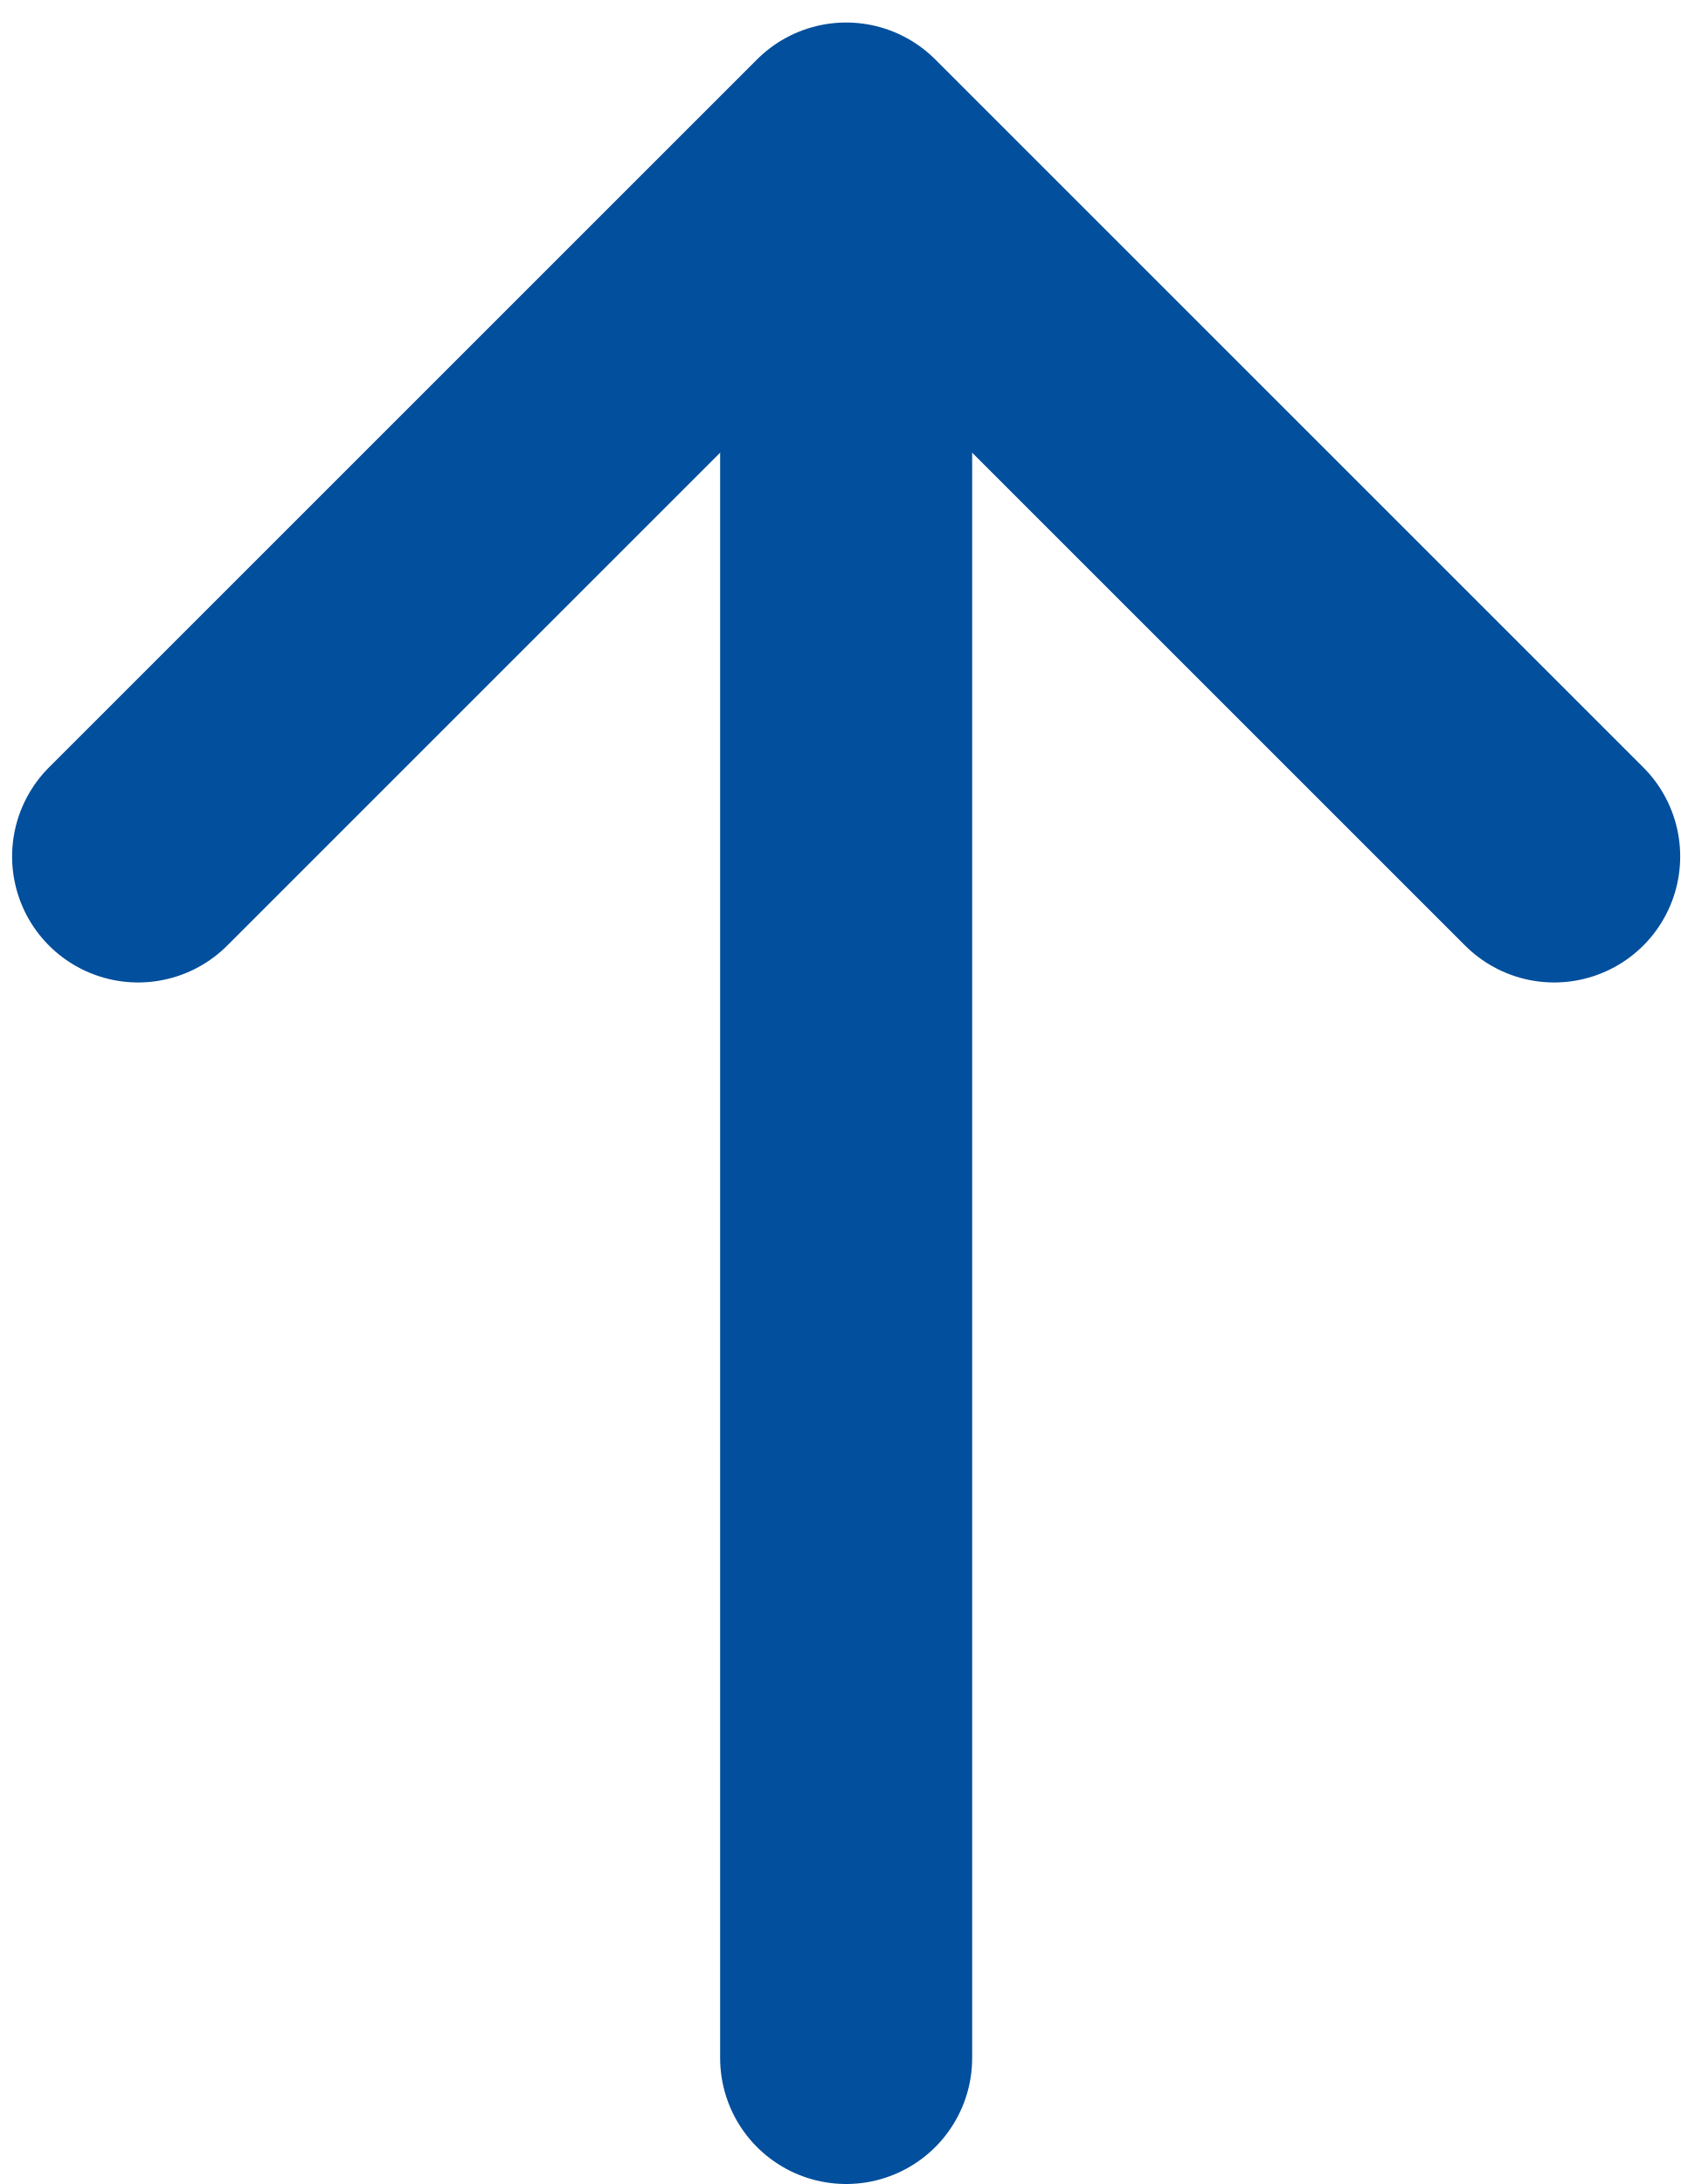
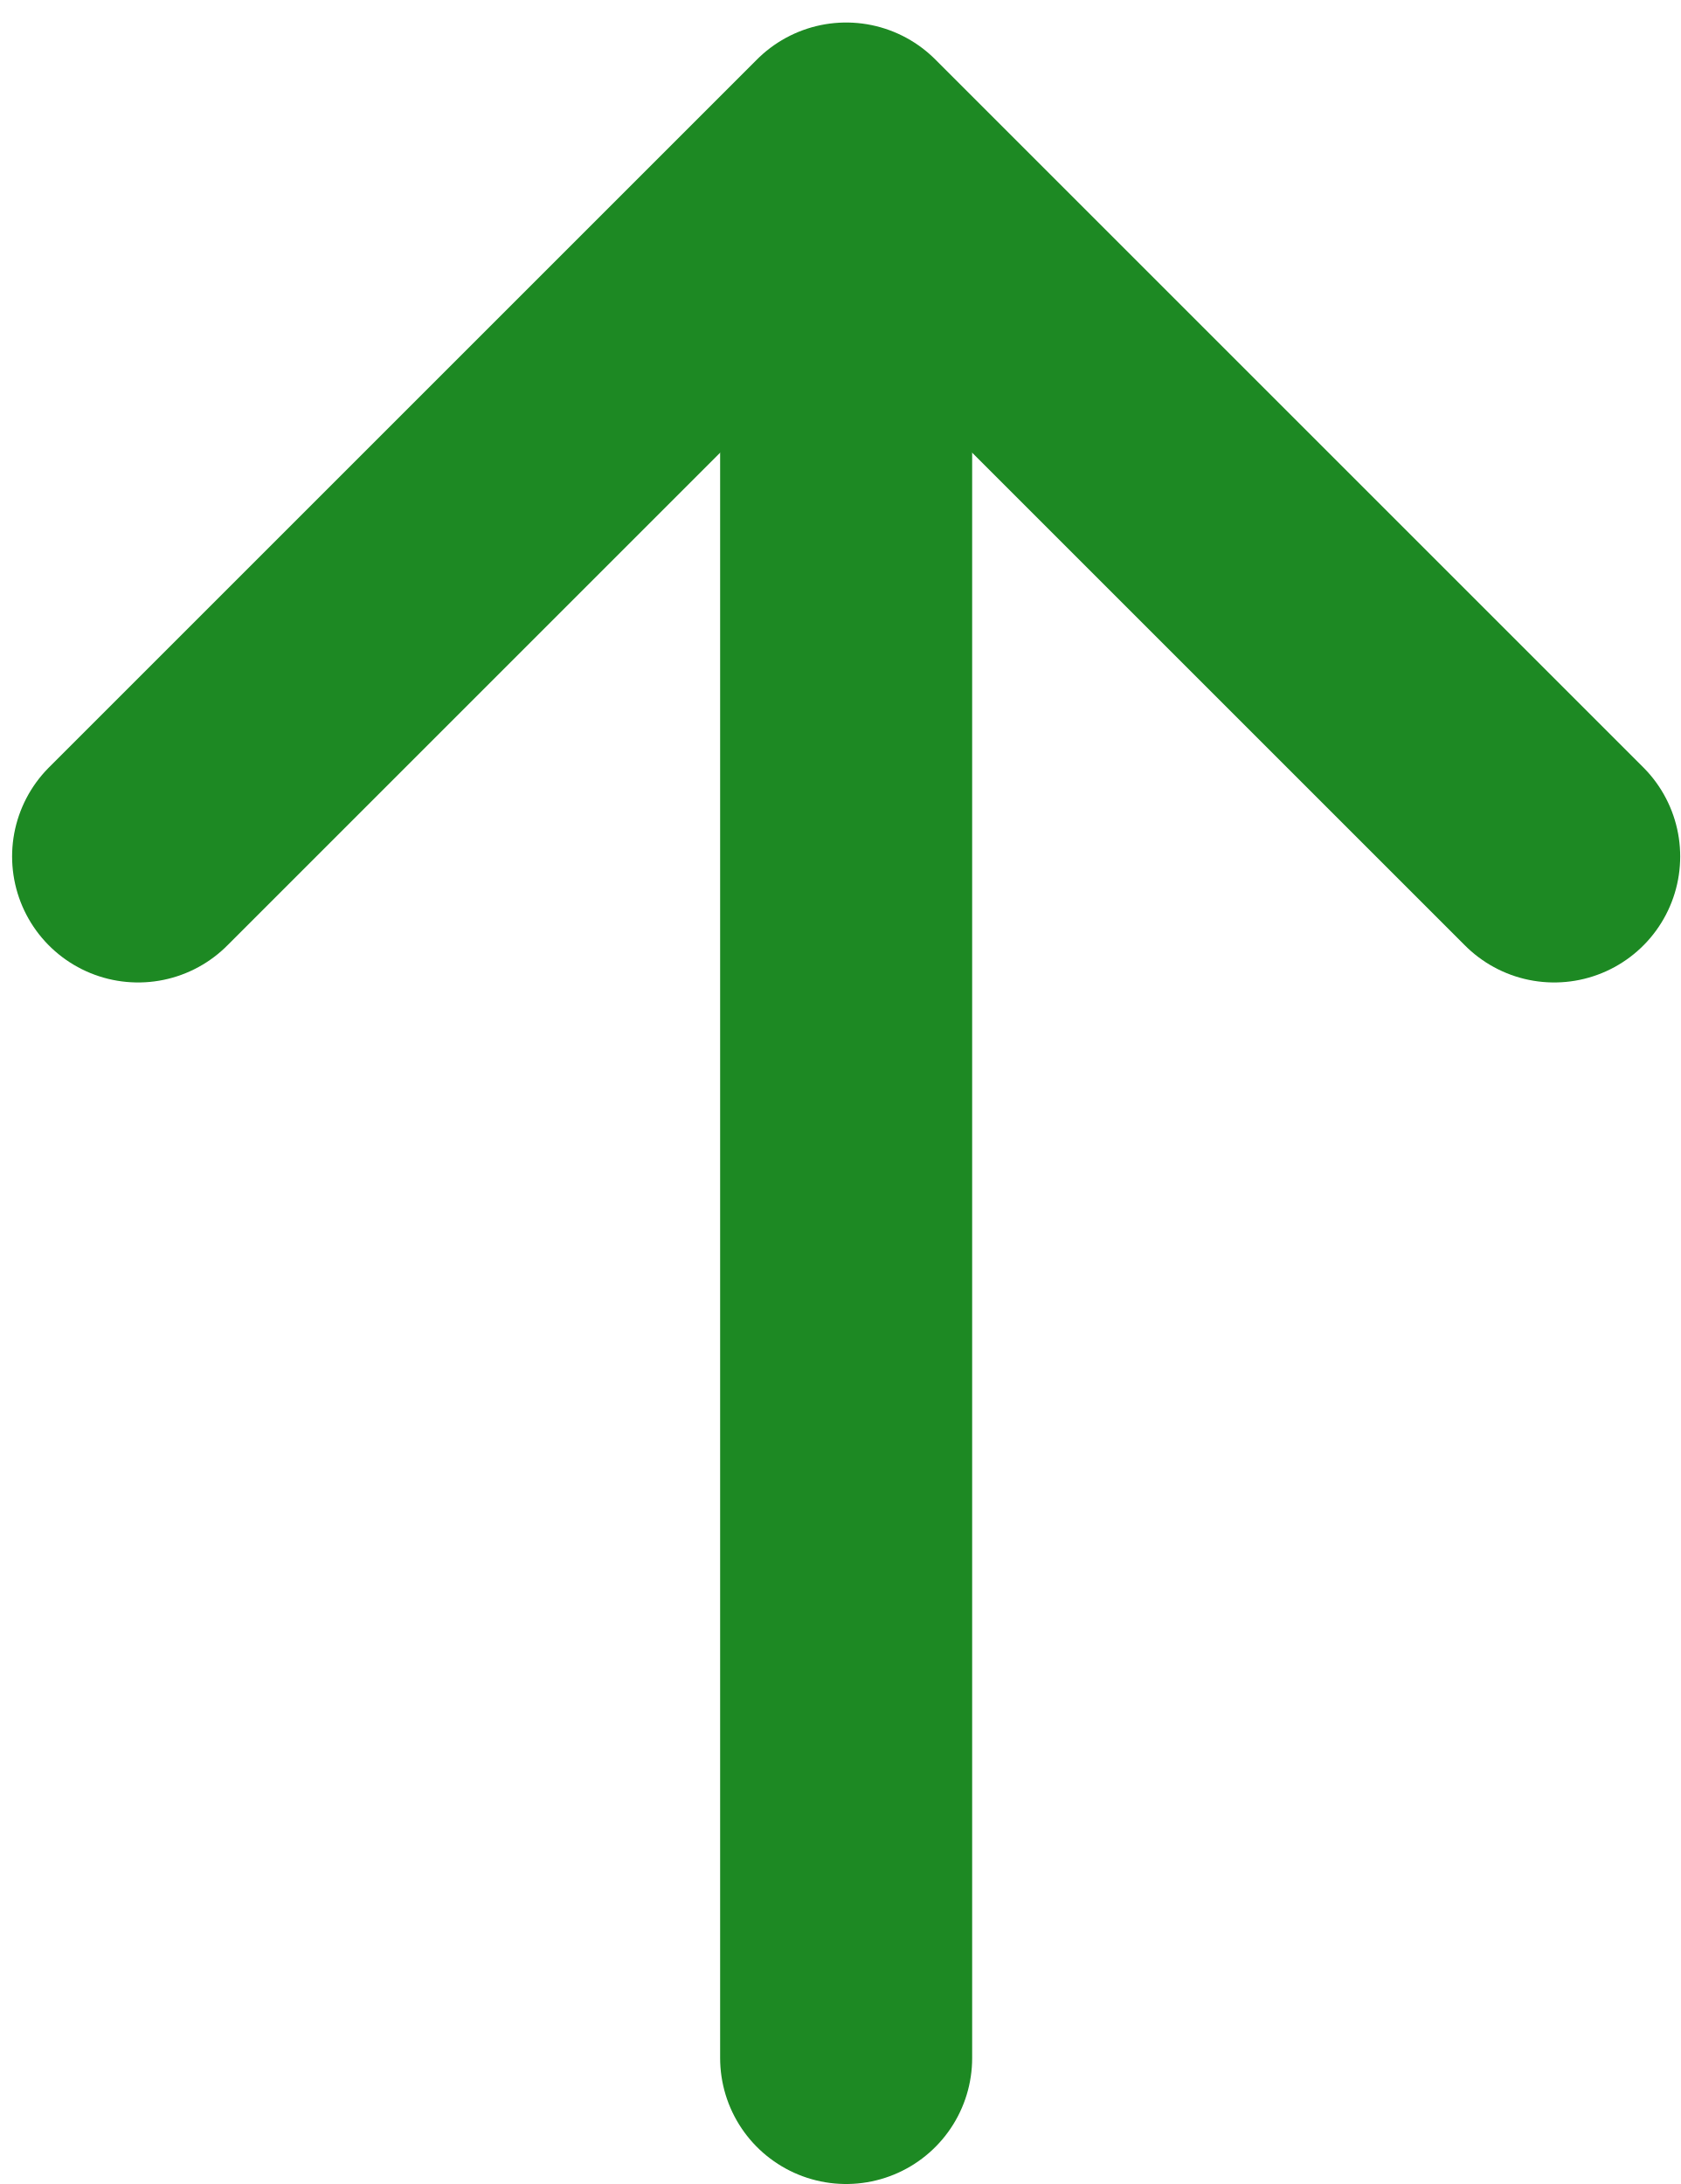
<svg xmlns="http://www.w3.org/2000/svg" width="10px" height="13px" viewBox="0 0 10 13" version="1.1">
  <g id="Page-1" stroke="none" stroke-width="1" fill="none" fill-rule="evenodd" stroke-linecap="round" stroke-linejoin="round">
-     <g id="Artboard" transform="translate(-54, -43)" stroke="#024F9D" stroke-width="1.5">
+     <g id="Artboard" transform="translate(-54, -43)" stroke="#1D8923" stroke-width="1.5">
      <g id="up" transform="translate(59, 49.5) rotate(-180) translate(-59, -49.5) translate(54, 43)">
        <line x1="4.964" y1="0.75" x2="4.964" y2="11.478" id="Stroke-1" />
        <polyline id="Stroke-3" points="9.178 7.902 4.964 12.116 0.75 7.902" />
      </g>
    </g>
  </g>
</svg>
